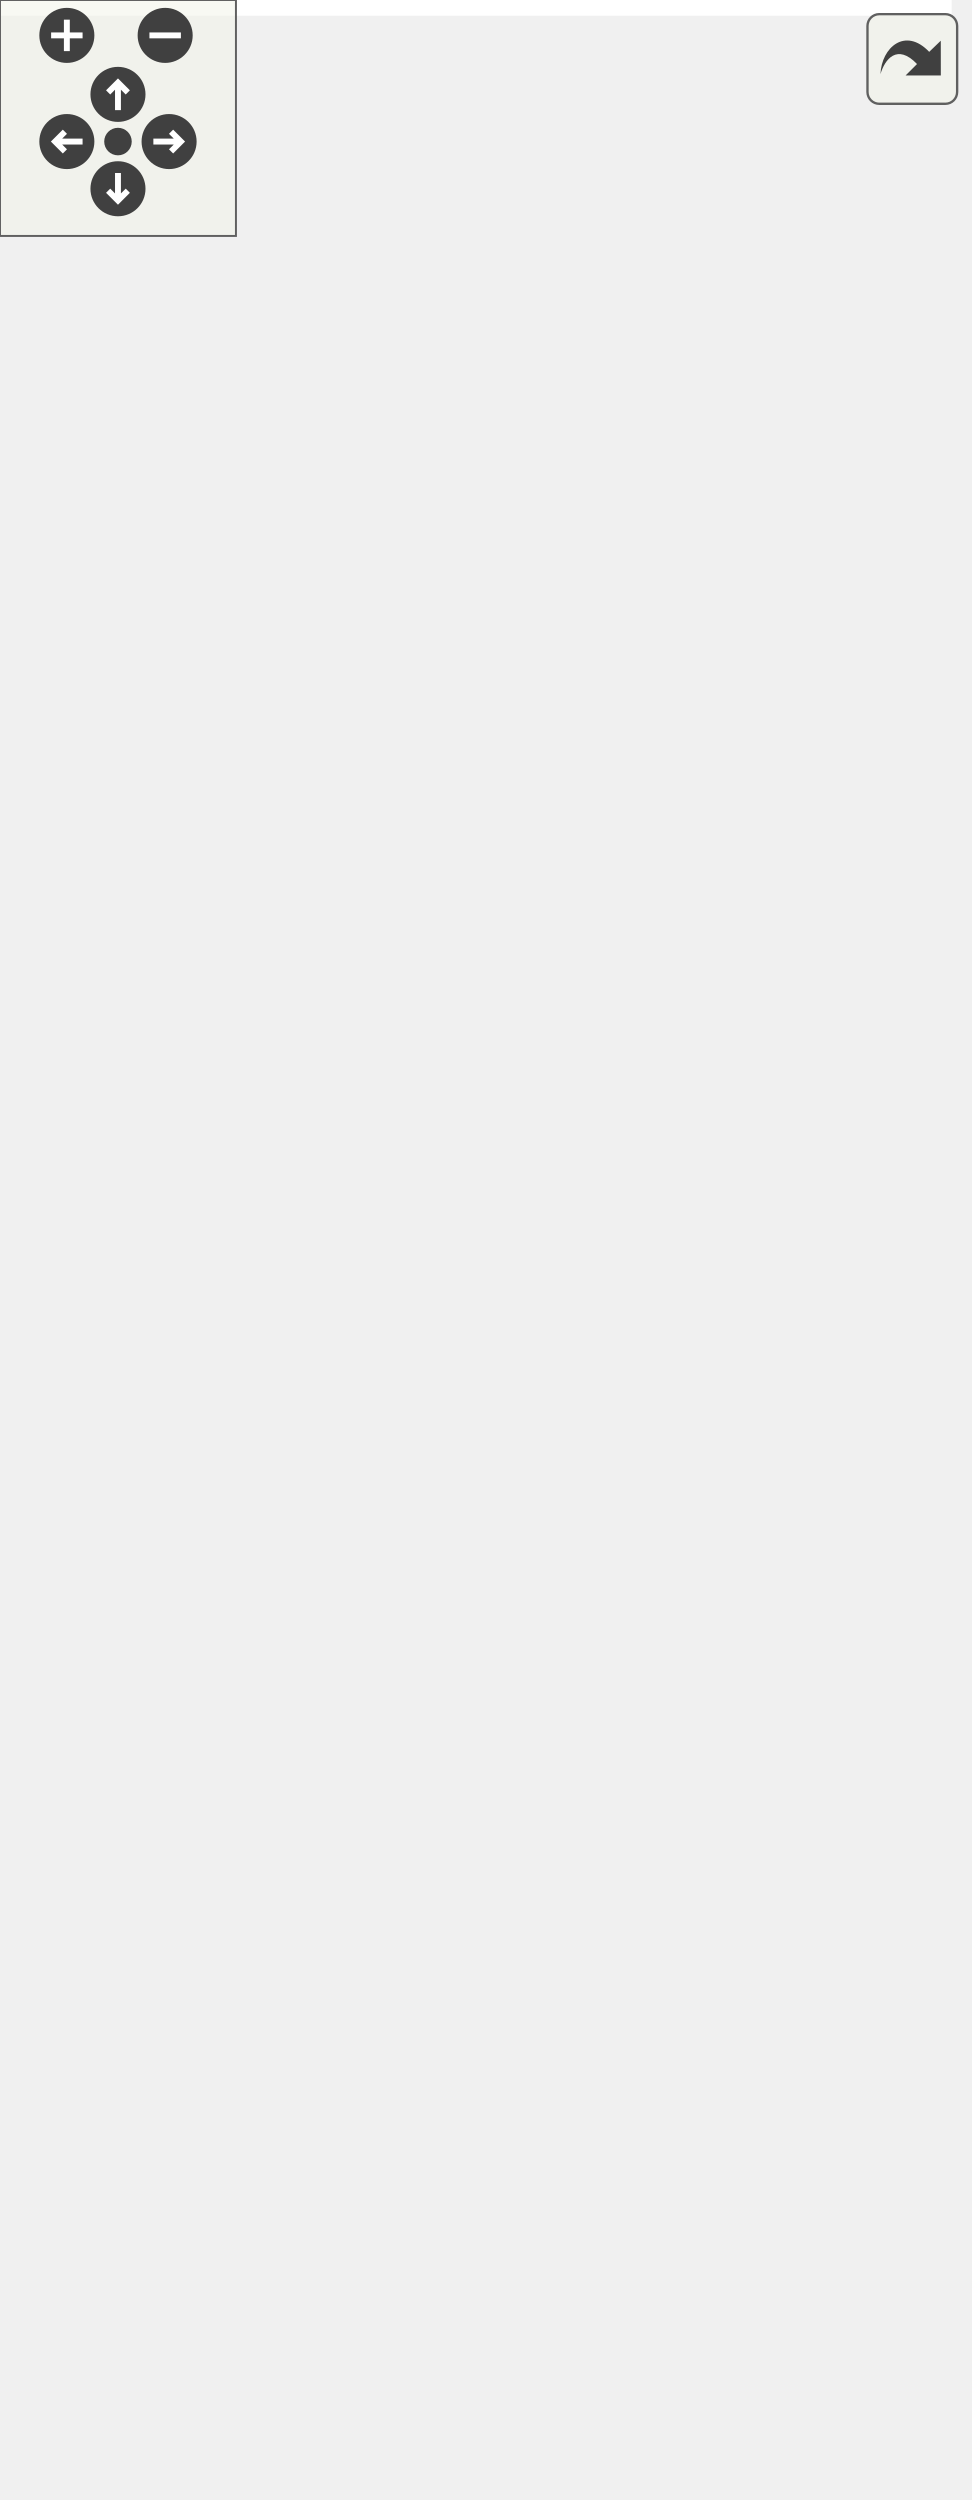
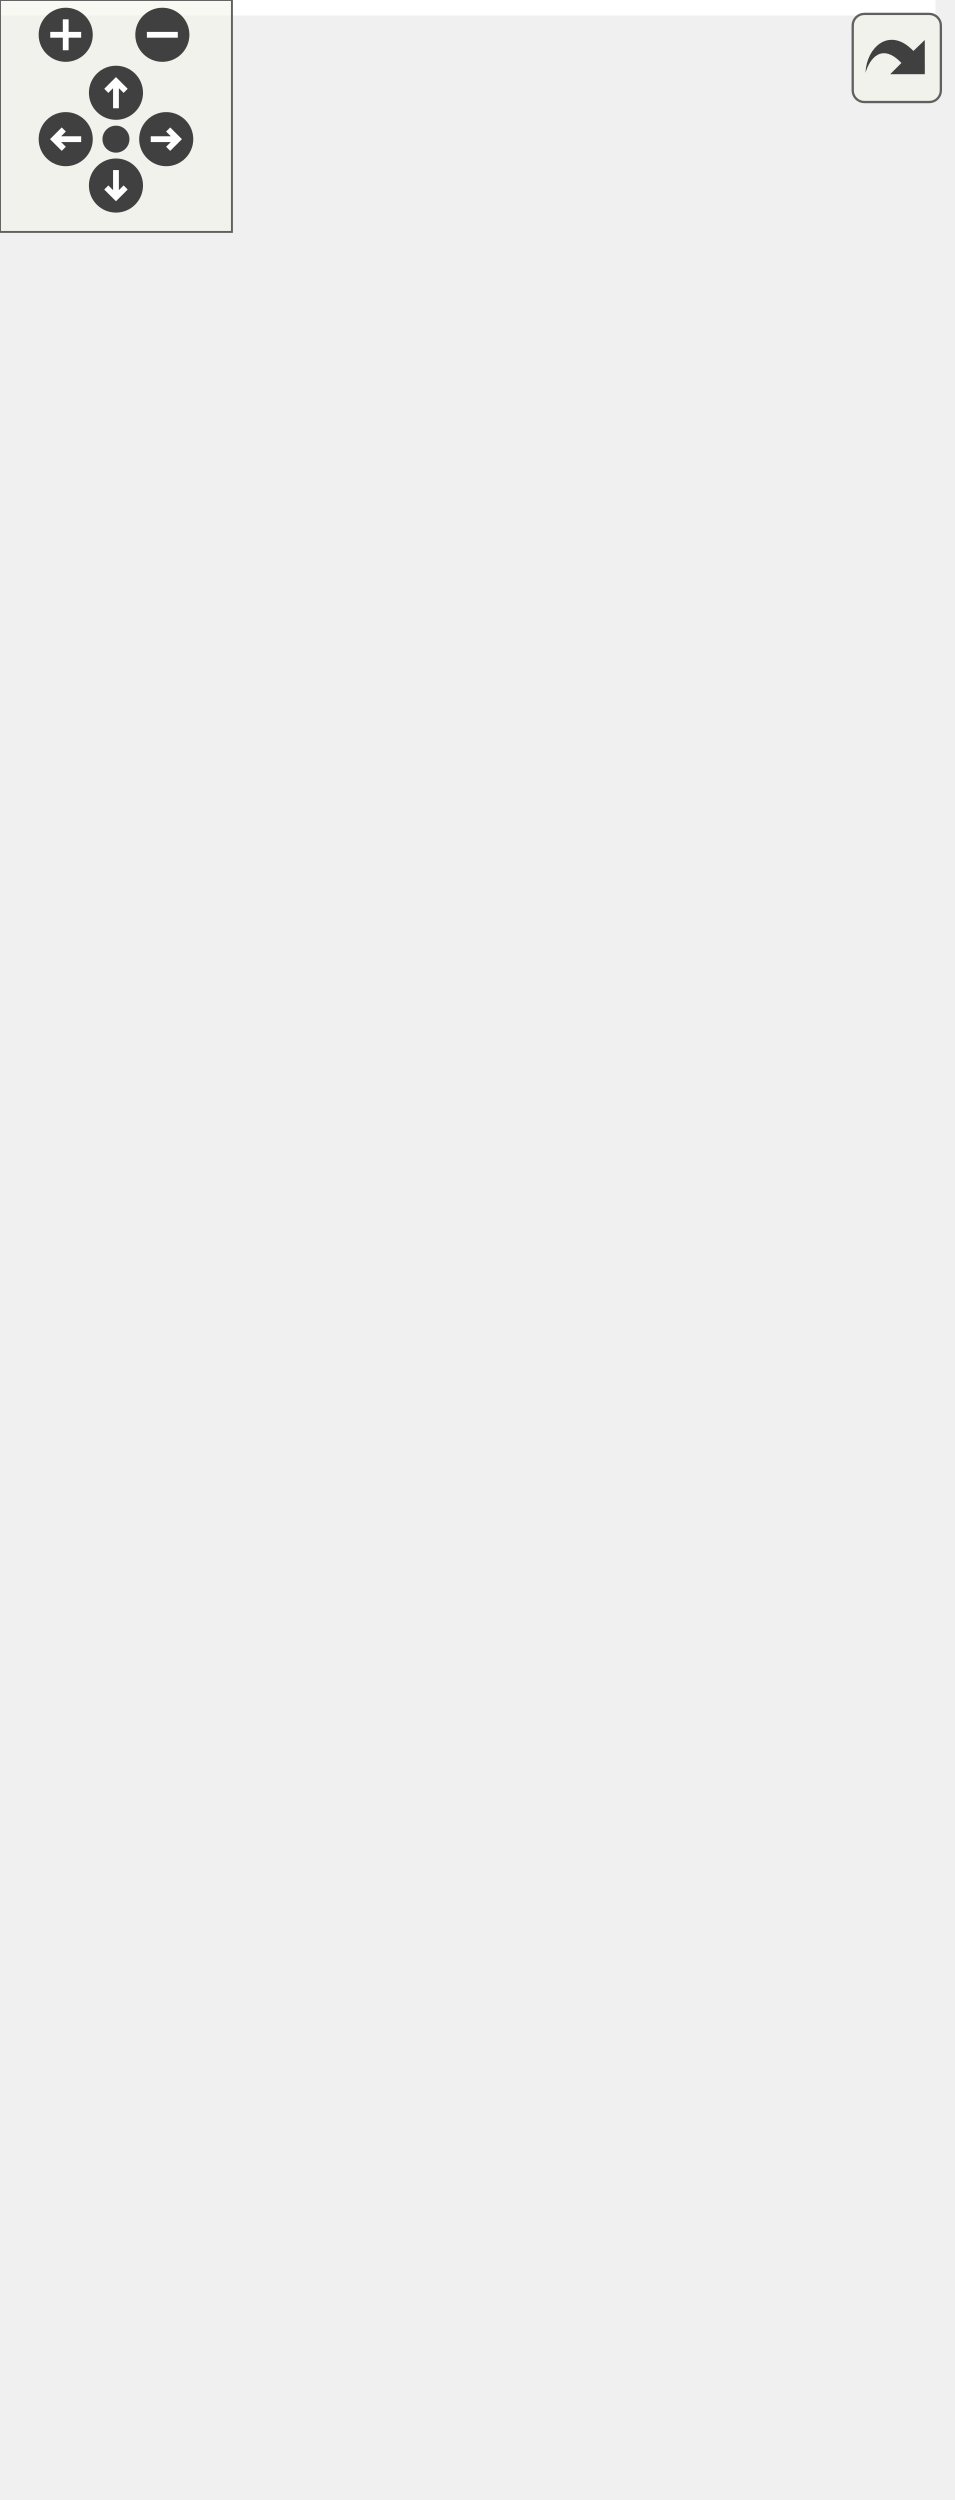
<svg xmlns="http://www.w3.org/2000/svg" xmlns:xlink="http://www.w3.org/1999/xlink" id="main" version="1.1" xml:space="preserve">
  <style type="text/css">
.edge:hover path { stroke: red; }
.edge:hover polygon { stroke: red; fill: red; }
</style>
  <defs>
    <circle id="rim" cx="0" cy="0" r="7" />
    <circle id="rim2" cx="0" cy="0" r="3.5" />
    <g id="zoomPlus">
      <use xlink:href="#rim" fill="#404040">
        <set attributeName="fill" to="#808080" begin="zoomplus.mouseover" end="zoomplus.mouseout" />
      </use>
      <path d="M-4,0h8M0,-4v8" fill="none" stroke="white" stroke-width="1.5" pointer-events="none" />
    </g>
    <g id="zoomMin">
      <use xlink:href="#rim" fill="#404040">
        <set attributeName="fill" to="#808080" begin="zoomminus.mouseover" end="zoomminus.mouseout" />
      </use>
      <path d="M-4,0h8" fill="none" stroke="white" stroke-width="1.5" pointer-events="none" />
    </g>
    <g id="dirArrow">
      <path fill="none" stroke="white" stroke-width="1.5" d="M0,-3.0v7 M-2.5,-0.5L0,-3.0L2.5,-0.5" />
    </g>
    <g id="resetDef">
      <use xlink:href="#rim2" fill="#404040">
        <set attributeName="fill" to="#808080" begin="reset.mouseover" end="reset.mouseout" />
      </use>
    </g>
  </defs>
  <svg id="graph" class="graph">
    <g id="viewport">
-       <polygon fill="white" stroke="transparent" points="-4,4 -4,-575 242,-575 242,4 -4,4" />
+       <polygon fill="white" stroke="transparent" points="-4,4 -4,-586 242,-586 242,4 -4,4" />
      <g id="node1" class="node">
        <g id="a_node1">
          <a xlink:title=" ">
            <polygon fill="#bfbfbf" stroke="black" points="18.5,-0.5 18.5,-90.5 173.5,-90.5 173.5,-0.5 18.5,-0.5" />
            <text text-anchor="start" x="26.5" y="-78.5" font-family="Helvetica,sans-Serif" font-size="10.00">altintegration::btc</text>
            <text text-anchor="middle" x="96" y="-67.5" font-family="Helvetica,sans-Serif" font-size="10.00">::BlockLocator</text>
            <polyline fill="none" stroke="black" points="18.5,-60.5 173.5,-60.5 " />
            <text text-anchor="start" x="26.5" y="-48.5" font-family="Helvetica,sans-Serif" font-size="10.00">+ ADD_SERIALIZE_METHODS</text>
            <polyline fill="none" stroke="black" points="18.5,-41.5 173.5,-41.5 " />
            <text text-anchor="start" x="26.5" y="-29.5" font-family="Helvetica,sans-Serif" font-size="10.00">+ BlockLocator()</text>
            <text text-anchor="start" x="26.5" y="-18.5" font-family="Helvetica,sans-Serif" font-size="10.00">+ BlockLocator()</text>
            <text text-anchor="start" x="26.5" y="-7.5" font-family="Helvetica,sans-Serif" font-size="10.00">+ SerializationOp()</text>
          </a>
        </g>
      </g>
      <g id="node2" class="node">
        <g id="a_node2">
          <a xlink:title=" ">
            <polygon fill="white" stroke="black" points="33.5,-138.5 33.5,-206.5 158.5,-206.5 158.5,-138.5 33.5,-138.5" />
            <text text-anchor="start" x="41.5" y="-194.5" font-family="Helvetica,sans-Serif" font-size="10.00">std::vector&lt; altintegration</text>
            <text text-anchor="middle" x="96" y="-183.5" font-family="Helvetica,sans-Serif" font-size="10.00">::Blob &gt;</text>
            <polyline fill="none" stroke="black" points="33.5,-176.5 158.5,-176.5 " />
            <text text-anchor="middle" x="96" y="-164.5" font-family="Helvetica,sans-Serif" font-size="10.00"> </text>
            <polyline fill="none" stroke="black" points="33.5,-157.5 158.5,-157.5 " />
            <text text-anchor="middle" x="96" y="-145.5" font-family="Helvetica,sans-Serif" font-size="10.00"> </text>
          </a>
        </g>
      </g>
      <g id="edge1" class="edge">
        <path fill="none" stroke="#404040" d="M96,-138.33C96,-127.37 96,-114.86 96,-102.67" />
        <polygon fill="none" stroke="#404040" points="96,-102.66 92,-96.66 96,-90.66 100,-96.66 96,-102.66" />
        <text text-anchor="middle" x="114.5" y="-112" font-family="Helvetica,sans-Serif" font-size="10.00"> +vHave</text>
      </g>
      <g id="node3" class="node">
        <g id="a_node3">
          <a xlink:href="structaltintegration_1_1Blob.html" target="_top" xlink:title="Contiguous byte array of fixed size.">
-             <polygon fill="white" stroke="black" points="0,-254.5 0,-465.5 120,-465.5 120,-254.5 0,-254.5" />
-             <text text-anchor="middle" x="60" y="-453.5" font-family="Helvetica,sans-Serif" font-size="10.00">altintegration::Blob&lt; N &gt;</text>
-             <polyline fill="none" stroke="black" points="0,-446.5 120,-446.5 " />
-             <text text-anchor="start" x="8" y="-434.5" font-family="Helvetica,sans-Serif" font-size="10.00">+ data_</text>
-             <text text-anchor="start" x="8" y="-423.5" font-family="Helvetica,sans-Serif" font-size="10.00">+ this</text>
-             <polyline fill="none" stroke="black" points="0,-416.5 120,-416.5 " />
+             <polygon fill="white" stroke="black" points="0,-254.5 0,-476.5 120,-476.5 120,-254.5 0,-254.5" />
+             <text text-anchor="middle" x="60" y="-464.5" font-family="Helvetica,sans-Serif" font-size="10.00">altintegration::Blob&lt; N &gt;</text>
+             <polyline fill="none" stroke="black" points="0,-457.5 120,-457.5 " />
+             <text text-anchor="start" x="8" y="-445.5" font-family="Helvetica,sans-Serif" font-size="10.00">+ data_</text>
+             <text text-anchor="start" x="8" y="-434.5" font-family="Helvetica,sans-Serif" font-size="10.00">+ this</text>
+             <polyline fill="none" stroke="black" points="0,-427.5 120,-427.5 " />
+             <text text-anchor="start" x="8" y="-415.5" font-family="Helvetica,sans-Serif" font-size="10.00">+ Blob()</text>
            <text text-anchor="start" x="8" y="-404.5" font-family="Helvetica,sans-Serif" font-size="10.00">+ Blob()</text>
            <text text-anchor="start" x="8" y="-393.5" font-family="Helvetica,sans-Serif" font-size="10.00">+ Blob()</text>
            <text text-anchor="start" x="8" y="-382.5" font-family="Helvetica,sans-Serif" font-size="10.00">+ Blob()</text>
            <text text-anchor="start" x="8" y="-371.5" font-family="Helvetica,sans-Serif" font-size="10.00">+ Blob()</text>
-             <text text-anchor="start" x="8" y="-360.5" font-family="Helvetica,sans-Serif" font-size="10.00">+ Blob()</text>
-             <text text-anchor="start" x="8" y="-349.5" font-family="Helvetica,sans-Serif" font-size="10.00">+ operator=()</text>
-             <text text-anchor="start" x="8" y="-338.5" font-family="Helvetica,sans-Serif" font-size="10.00">+ operator=()</text>
-             <text text-anchor="start" x="8" y="-327.5" font-family="Helvetica,sans-Serif" font-size="10.00">+ reverse()</text>
-             <text text-anchor="start" x="8" y="-316.5" font-family="Helvetica,sans-Serif" font-size="10.00">+ operator~()</text>
-             <text text-anchor="start" x="8" y="-305.5" font-family="Helvetica,sans-Serif" font-size="10.00">+ asVector()</text>
-             <text text-anchor="start" x="8" y="-294.5" font-family="Helvetica,sans-Serif" font-size="10.00">+ asString()</text>
-             <text text-anchor="start" x="8" y="-283.5" font-family="Helvetica,sans-Serif" font-size="10.00">+ operator[]()</text>
-             <text text-anchor="start" x="8" y="-272.5" font-family="Helvetica,sans-Serif" font-size="10.00">+ operator[]()</text>
-             <text text-anchor="start" x="8" y="-261.5" font-family="Helvetica,sans-Serif" font-size="10.00">+ compareTo()</text>
+             <text text-anchor="start" x="8" y="-360.5" font-family="Helvetica,sans-Serif" font-size="10.00">+ operator std::vector</text>
+             <text text-anchor="start" x="8" y="-349.5" font-family="Helvetica,sans-Serif" font-size="10.00">&lt; uint8_t &gt;()</text>
+             <text text-anchor="start" x="8" y="-338.5" font-family="Helvetica,sans-Serif" font-size="10.00">+ fill()</text>
+             <text text-anchor="start" x="8" y="-327.5" font-family="Helvetica,sans-Serif" font-size="10.00">+ begin()</text>
+             <text text-anchor="start" x="8" y="-316.5" font-family="Helvetica,sans-Serif" font-size="10.00">+ begin()</text>
+             <text text-anchor="start" x="8" y="-305.5" font-family="Helvetica,sans-Serif" font-size="10.00">+ end()</text>
+             <text text-anchor="start" x="8" y="-294.5" font-family="Helvetica,sans-Serif" font-size="10.00">and 20 more...</text>
+             <text text-anchor="start" x="8" y="-283.5" font-family="Helvetica,sans-Serif" font-size="10.00">+ size()</text>
+             <text text-anchor="start" x="8" y="-272.5" font-family="Helvetica,sans-Serif" font-size="10.00">+ fromHex()</text>
+             <text text-anchor="start" x="8" y="-261.5" font-family="Helvetica,sans-Serif" font-size="10.00">+ assertFromHex()</text>
          </a>
        </g>
      </g>
      <g id="edge2" class="edge">
-         <path fill="none" stroke="#404040" d="M79.25,-254.34C81.16,-244.42 83.1,-234.51 85,-225 85.43,-222.87 85.87,-220.7 86.32,-218.5" />
-         <polygon fill="none" stroke="#404040" points="86.32,-218.47 83.63,-211.78 88.77,-206.72 91.46,-213.41 86.32,-218.47" />
+         <path fill="none" stroke="#404040" d="M79.38,-254.4C81.24,-244.45 83.13,-234.54 85,-225 85.42,-222.87 85.85,-220.7 86.3,-218.5" />
+         <polygon fill="none" stroke="#404040" points="86.31,-218.46 83.6,-211.78 88.74,-206.71 91.44,-213.4 86.31,-218.46" />
        <text text-anchor="middle" x="109.5" y="-228" font-family="Helvetica,sans-Serif" font-size="10.00"> +elements</text>
      </g>
      <g id="node4" class="node">
        <g id="a_node4">
          <a xlink:title=" ">
-             <polygon fill="white" stroke="black" points="138,-331.5 138,-388.5 222,-388.5 222,-331.5 138,-331.5" />
-             <text text-anchor="middle" x="180" y="-376.5" font-family="Helvetica,sans-Serif" font-size="10.00">std::vector&lt; T &gt;</text>
-             <polyline fill="none" stroke="black" points="138,-369.5 222,-369.5 " />
-             <text text-anchor="middle" x="180" y="-357.5" font-family="Helvetica,sans-Serif" font-size="10.00"> </text>
-             <polyline fill="none" stroke="black" points="138,-350.5 222,-350.5 " />
-             <text text-anchor="middle" x="180" y="-338.5" font-family="Helvetica,sans-Serif" font-size="10.00"> </text>
+             <polygon fill="white" stroke="black" points="138,-337 138,-394 222,-394 222,-337 138,-337" />
+             <text text-anchor="middle" x="180" y="-382" font-family="Helvetica,sans-Serif" font-size="10.00">std::vector&lt; T &gt;</text>
+             <polyline fill="none" stroke="black" points="138,-375 222,-375 " />
+             <text text-anchor="middle" x="180" y="-363" font-family="Helvetica,sans-Serif" font-size="10.00"> </text>
+             <polyline fill="none" stroke="black" points="138,-356 222,-356 " />
+             <text text-anchor="middle" x="180" y="-344" font-family="Helvetica,sans-Serif" font-size="10.00"> </text>
          </a>
        </g>
      </g>
      <g id="edge3" class="edge">
-         <path fill="none" stroke="orange" d="M170.49,-321.64C162.69,-294.04 150.28,-256.04 134,-225 130.75,-218.8 126.79,-212.53 122.68,-206.61" />
-         <polygon fill="orange" stroke="orange" points="167.13,-322.59 173.16,-331.3 173.88,-320.73 167.13,-322.59" />
+         <path fill="none" stroke="orange" d="M171.19,-327.31C163.54,-298.44 151.02,-257.93 134,-225 130.79,-218.78 126.85,-212.5 122.75,-206.57" />
+         <polygon fill="orange" stroke="orange" points="167.8,-328.19 173.69,-337 174.58,-326.44 167.8,-328.19" />
        <text text-anchor="middle" x="188.5" y="-228" font-family="Helvetica,sans-Serif" font-size="10.00"> &lt; altintegration::Blob &gt;</text>
      </g>
      <g id="node5" class="node">
        <g id="a_node5">
          <a xlink:title=" ">
-             <polygon fill="white" stroke="#bfbfbf" points="165.5,-513.5 165.5,-570.5 194.5,-570.5 194.5,-513.5 165.5,-513.5" />
-             <text text-anchor="middle" x="180" y="-558.5" font-family="Helvetica,sans-Serif" font-size="10.00">T</text>
-             <polyline fill="none" stroke="#bfbfbf" points="165.5,-551.5 194.5,-551.5 " />
-             <text text-anchor="middle" x="180" y="-539.5" font-family="Helvetica,sans-Serif" font-size="10.00"> </text>
-             <polyline fill="none" stroke="#bfbfbf" points="165.5,-532.5 194.5,-532.5 " />
-             <text text-anchor="middle" x="180" y="-520.5" font-family="Helvetica,sans-Serif" font-size="10.00"> </text>
+             <polygon fill="white" stroke="#bfbfbf" points="165.5,-524.5 165.5,-581.5 194.5,-581.5 194.5,-524.5 165.5,-524.5" />
+             <text text-anchor="middle" x="180" y="-569.5" font-family="Helvetica,sans-Serif" font-size="10.00">T</text>
+             <polyline fill="none" stroke="#bfbfbf" points="165.5,-562.5 194.5,-562.5 " />
+             <text text-anchor="middle" x="180" y="-550.5" font-family="Helvetica,sans-Serif" font-size="10.00"> </text>
+             <polyline fill="none" stroke="#bfbfbf" points="165.5,-543.5 194.5,-543.5 " />
+             <text text-anchor="middle" x="180" y="-531.5" font-family="Helvetica,sans-Serif" font-size="10.00"> </text>
          </a>
        </g>
      </g>
      <g id="edge4" class="edge">
-         <path fill="none" stroke="#404040" d="M180,-513.27C180,-483.28 180,-435.18 180,-401.08" />
-         <polygon fill="none" stroke="#404040" points="180,-400.76 176,-394.76 180,-388.76 184,-394.76 180,-400.76" />
-         <text text-anchor="middle" x="204.5" y="-487" font-family="Helvetica,sans-Serif" font-size="10.00"> +elements</text>
+         <path fill="none" stroke="#404040" d="M180,-524.23C180,-492.99 180,-442 180,-406.48" />
+         <polygon fill="none" stroke="#404040" points="180,-406.16 176,-400.16 180,-394.16 184,-400.16 180,-406.16" />
+         <text text-anchor="middle" x="204.5" y="-498" font-family="Helvetica,sans-Serif" font-size="10.00"> +elements</text>
      </g>
    </g>
  </svg>
  <g id="navigator" transform="translate(0 0)" fill="#404254">
    <rect fill="#f2f5e9" fill-opacity="0.5" stroke="#606060" stroke-width=".5" x="0" y="0" width="60" height="60" />
    <use id="zoomplus" xlink:href="#zoomPlus" x="17" y="9" />
    <use id="zoomminus" xlink:href="#zoomMin" x="42" y="9" />
    <use id="reset" xlink:href="#resetDef" x="30" y="36" />
    <g id="arrowUp" xlink:href="#dirArrow" transform="translate(30 24)">
      <use xlink:href="#rim" fill="#404040">
        <set attributeName="fill" to="#808080" begin="arrowUp.mouseover" end="arrowUp.mouseout" />
      </use>
      <path fill="none" stroke="white" stroke-width="1.5" d="M0,-3.0v7 M-2.5,-0.5L0,-3.0L2.5,-0.5" />
    </g>
    <g id="arrowRight" xlink:href="#dirArrow" transform="rotate(90) translate(36 -43)">
      <use xlink:href="#rim" fill="#404040">
        <set attributeName="fill" to="#808080" begin="arrowRight.mouseover" end="arrowRight.mouseout" />
      </use>
      <path fill="none" stroke="white" stroke-width="1.5" d="M0,-3.0v7 M-2.5,-0.5L0,-3.0L2.5,-0.5" />
    </g>
    <g id="arrowDown" xlink:href="#dirArrow" transform="rotate(180) translate(-30 -48)">
      <use xlink:href="#rim" fill="#404040">
        <set attributeName="fill" to="#808080" begin="arrowDown.mouseover" end="arrowDown.mouseout" />
      </use>
      <path fill="none" stroke="white" stroke-width="1.5" d="M0,-3.0v7 M-2.5,-0.5L0,-3.0L2.5,-0.5" />
    </g>
    <g id="arrowLeft" xlink:href="#dirArrow" transform="rotate(270) translate(-36 17)">
      <use xlink:href="#rim" fill="#404040">
        <set attributeName="fill" to="#808080" begin="arrowLeft.mouseover" end="arrowLeft.mouseout" />
      </use>
      <path fill="none" stroke="white" stroke-width="1.5" d="M0,-3.0v7 M-2.5,-0.5L0,-3.0L2.5,-0.5" />
    </g>
  </g>
  <svg viewBox="0 0 15 15" width="100%" height="30px" preserveAspectRatio="xMaxYMin meet">
    <g id="arrow_out" transform="scale(0.3 0.3)">
      <a xlink:href="structaltintegration_1_1btc_1_1BlockLocator__coll__graph_org.svg" target="_base">
        <rect id="button" ry="5" rx="5" y="6" x="6" height="38" width="38" fill="#f2f5e9" fill-opacity="0.5" stroke="#606060" stroke-width="1.0" />
        <path id="arrow" d="M 11.5,31.437 C 11.94,20.098 22.043,11.323 32.159,21.979 L 37.069,17.246 C 37.069,17.246 37.088,32 37.088,32 L 22.16,31.978 C 22.16,31.978 26.998,27.14 26.998,27.14 C 18.529,18.264 13.292,25.23 11.5,31.437 z" style="fill:#404040;" />
      </a>
    </g>
  </svg>
</svg>
